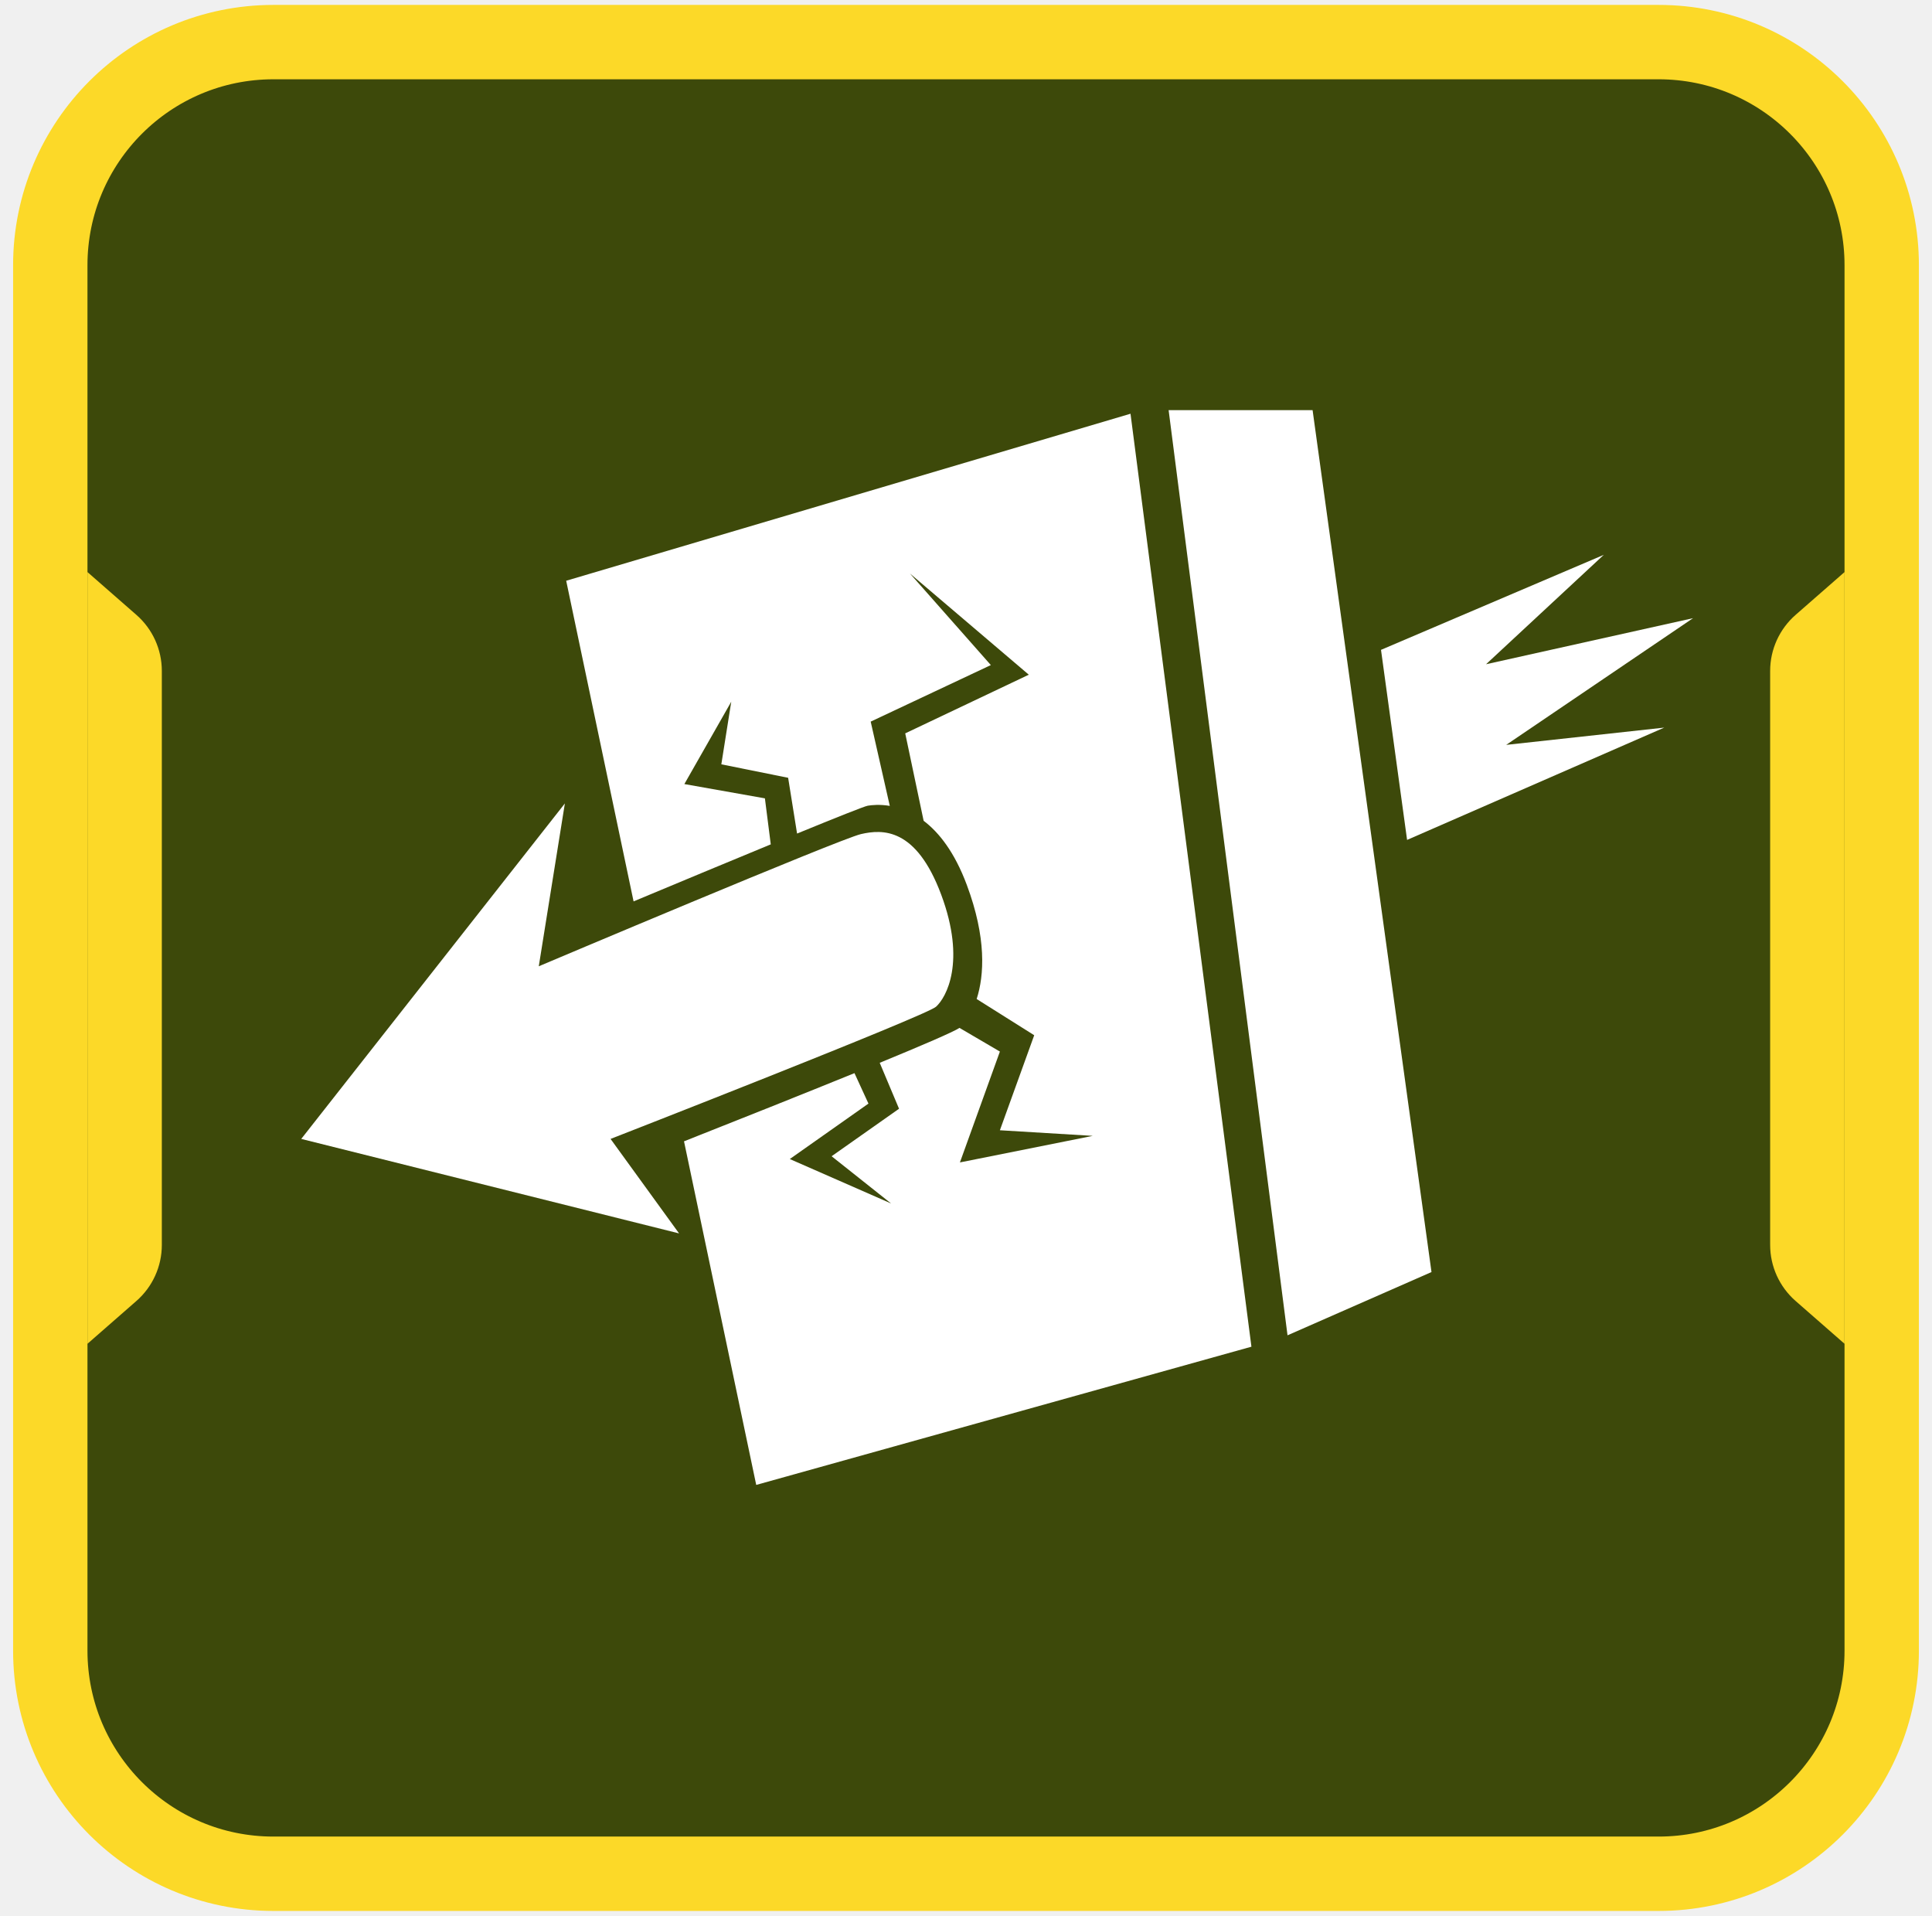
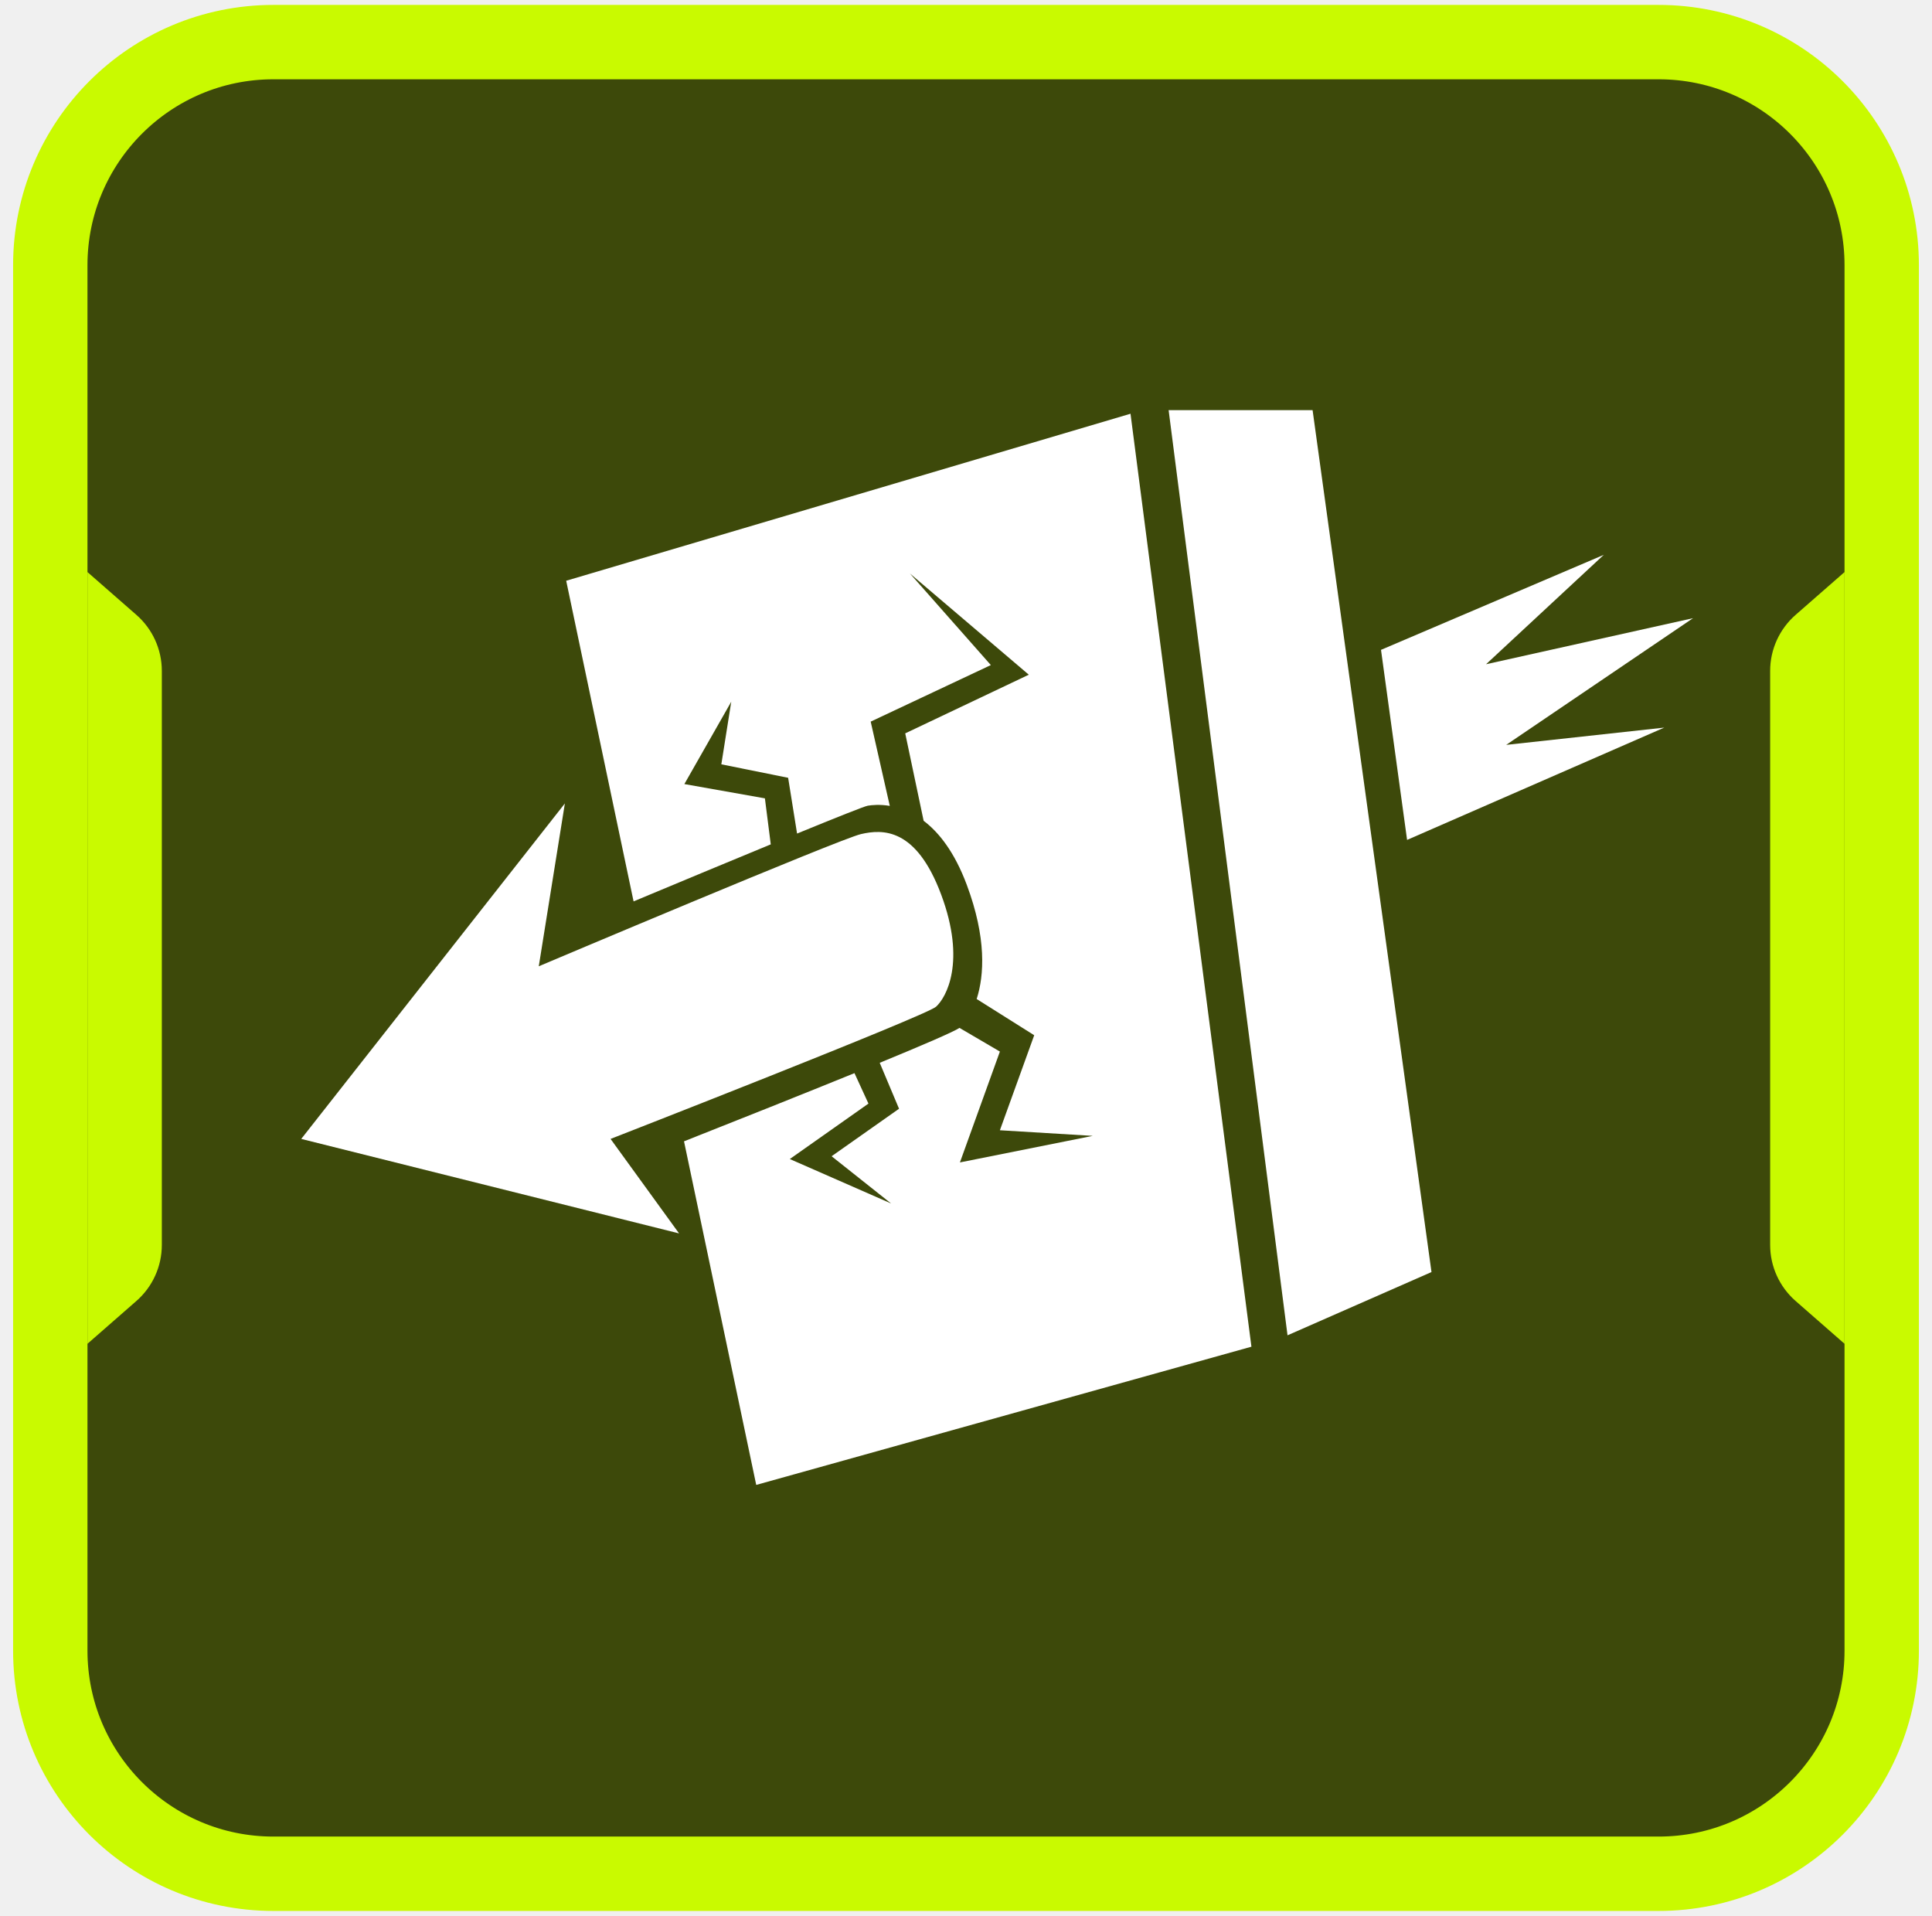
<svg xmlns="http://www.w3.org/2000/svg" width="114" height="113" viewBox="0 0 114 113" fill="none">
-   <rect x="2.967" y="2.484" width="108.066" height="108.066" rx="13.165" fill="#3D490A" stroke="#fcd928" stroke-width="4.388" />
-   <path d="M5.161 33.752L8.051 36.28C9.003 37.114 9.549 38.317 9.549 39.583V73.451C9.549 74.716 9.003 75.92 8.051 76.754L5.161 79.282V33.752Z" fill="#fcd928" />
-   <path d="M108.839 79.282L105.949 76.754C104.997 75.92 104.45 74.716 104.45 73.451L104.45 39.583C104.45 38.318 104.997 37.114 105.949 36.28L108.839 33.752L108.839 79.282Z" fill="#fcd928" />
+   <rect x="2.967" y="2.484" width="108.066" height="108.066" rx="13.165" fill="#3D490A" stroke="#c9fa00" stroke-width="4.388" />
+   <path d="M5.161 33.752L8.051 36.28C9.003 37.114 9.549 38.317 9.549 39.583V73.451C9.549 74.716 9.003 75.92 8.051 76.754L5.161 79.282V33.752Z" fill="#c9fa00" />
+   <path d="M108.839 79.282L105.949 76.754C104.997 75.92 104.45 74.716 104.45 73.451L104.45 39.583C104.45 38.318 104.997 37.114 105.949 36.28L108.839 33.752L108.839 79.282Z" fill="#c9fa00" />
  <path d="M94.633 32.735L81.488 38.341L83.027 49.554L98.201 42.928L88.875 43.947L99.9 36.472L87.686 39.19L94.633 32.735Z" fill="white" />
  <path d="M77.451 24.198L68.956 24.198L75.972 78.782L84.467 75.05L77.451 24.198Z" fill="white" />
  <path d="M17.775 67.195L33.331 47.402L31.791 57.01C31.791 57.01 49.527 49.506 50.801 49.211C52.075 48.917 54.056 48.816 55.536 52.782C57.016 56.748 55.834 58.855 55.231 59.396C54.629 59.937 36.027 67.195 36.027 67.195L40.069 72.77L17.775 67.195Z" fill="white" />
  <path fill-rule="evenodd" clip-rule="evenodd" d="M66.707 24.41L33.409 34.264L37.385 53.181C40.163 52.021 43.059 50.815 45.48 49.817L45.134 47.102L40.382 46.259L43.157 41.386L43.148 41.404L42.563 45.094L46.505 45.889L47.032 49.179C49.373 48.221 51.01 47.568 51.203 47.536C51.442 47.497 51.912 47.447 52.503 47.547L51.376 42.575L58.466 39.239L53.695 33.839L53.67 33.817L60.706 39.807L53.414 43.268L54.5 48.426C55.403 49.109 56.324 50.268 57.049 52.212C58.213 55.331 58.08 57.544 57.629 58.941L61.025 61.078L59 66.684L64.464 67.014L64.49 67.013L56.641 68.582L59 62.041L56.616 60.645C56.256 60.883 54.422 61.671 51.909 62.705L53.049 65.415L49.07 68.217L52.571 70.997L52.589 71.008L46.603 68.382L51.244 65.111L50.419 63.314C47.357 64.56 43.635 66.042 40.361 67.337L44.622 87.609L73.842 79.454L66.707 24.41Z" fill="white" />
</svg>
